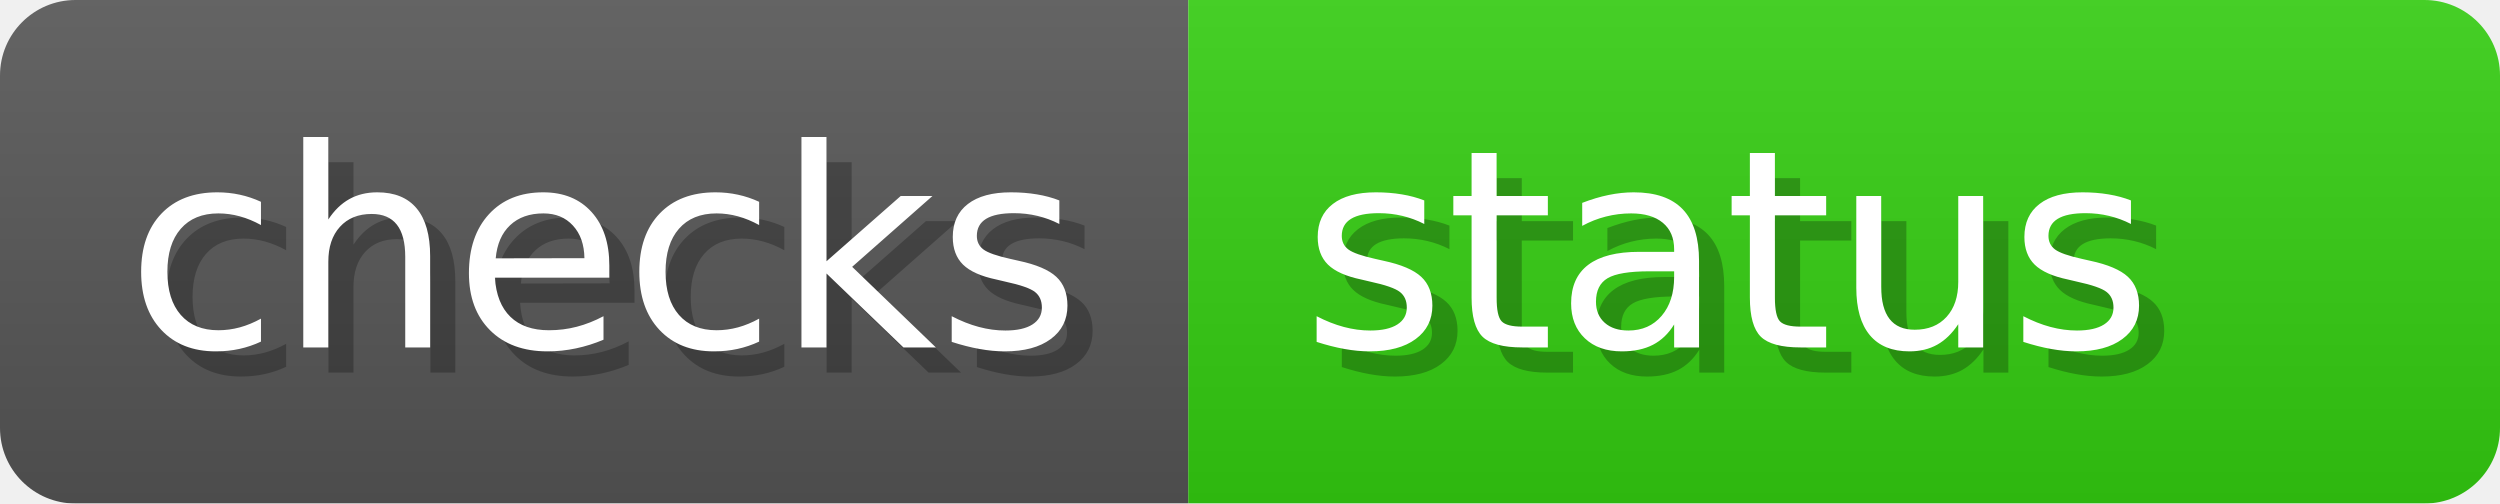
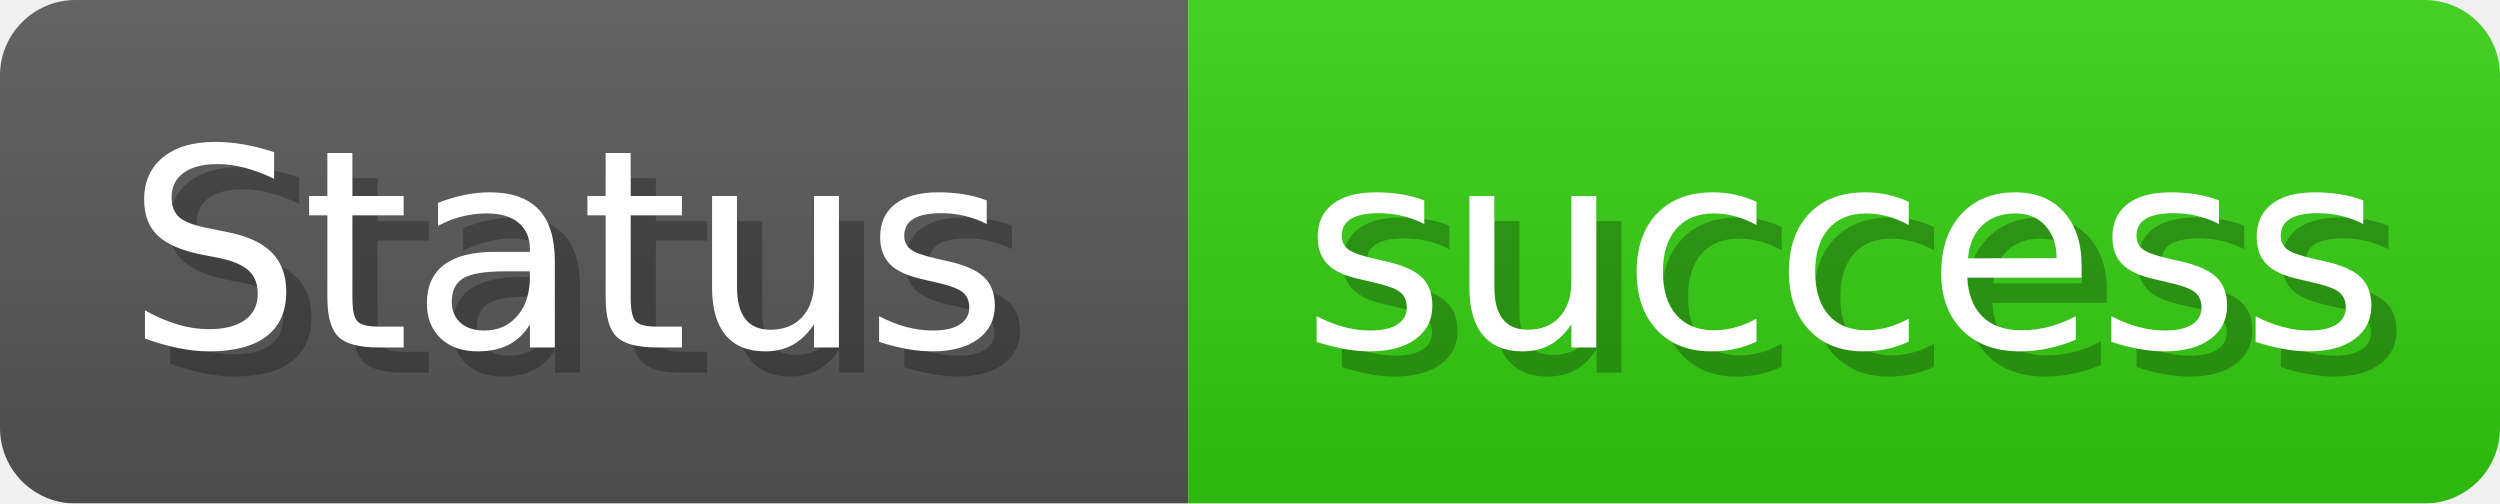
- <svg xmlns="http://www.w3.org/2000/svg" width="99.3" height="20" viewBox="0 0 993 200" role="img" aria-label="checks: status">
+ <svg xmlns="http://www.w3.org/2000/svg" width="99.3" height="20" viewBox="0 0 993 200" role="img" aria-label="Status: success">
  <linearGradient id="a" x2="0" y2="100%">
    <stop offset="0" stop-opacity=".1" stop-color="#EEE" />
    <stop offset="1" stop-opacity=".1" />
  </linearGradient>
  <mask id="m">
    <rect width="993" height="200" rx="30" fill="#FFF" />
  </mask>
  <g mask="url(#m)">
    <rect width="472" height="200" fill="#555" />
    <rect width="521" height="200" fill="#3C1" x="472" />
    <rect width="993" height="200" fill="url(#a)" />
  </g>
  <g aria-hidden="true" fill="#fff" text-anchor="start" font-family="SF Mono,Verdana,DejaVu Sans,sans-serif" font-size="110">
-     <text x="60" y="148" textLength="372" fill="#000" opacity="0.25">checks</text>
-     <text x="50" y="138" textLength="372">checks</text>
-     <text x="527" y="148" textLength="421" fill="#000" opacity="0.25">status</text>
-     <text x="517" y="138" textLength="421">status</text>
+     <text x="60" y="148" textLength="372" fill="#000" opacity="0.25">Status</text>
+     <text x="50" y="138" textLength="372">Status</text>
+     <text x="527" y="148" textLength="421" fill="#000" opacity="0.25">success</text>
+     <text x="517" y="138" textLength="421">success</text>
  </g>
</svg>
